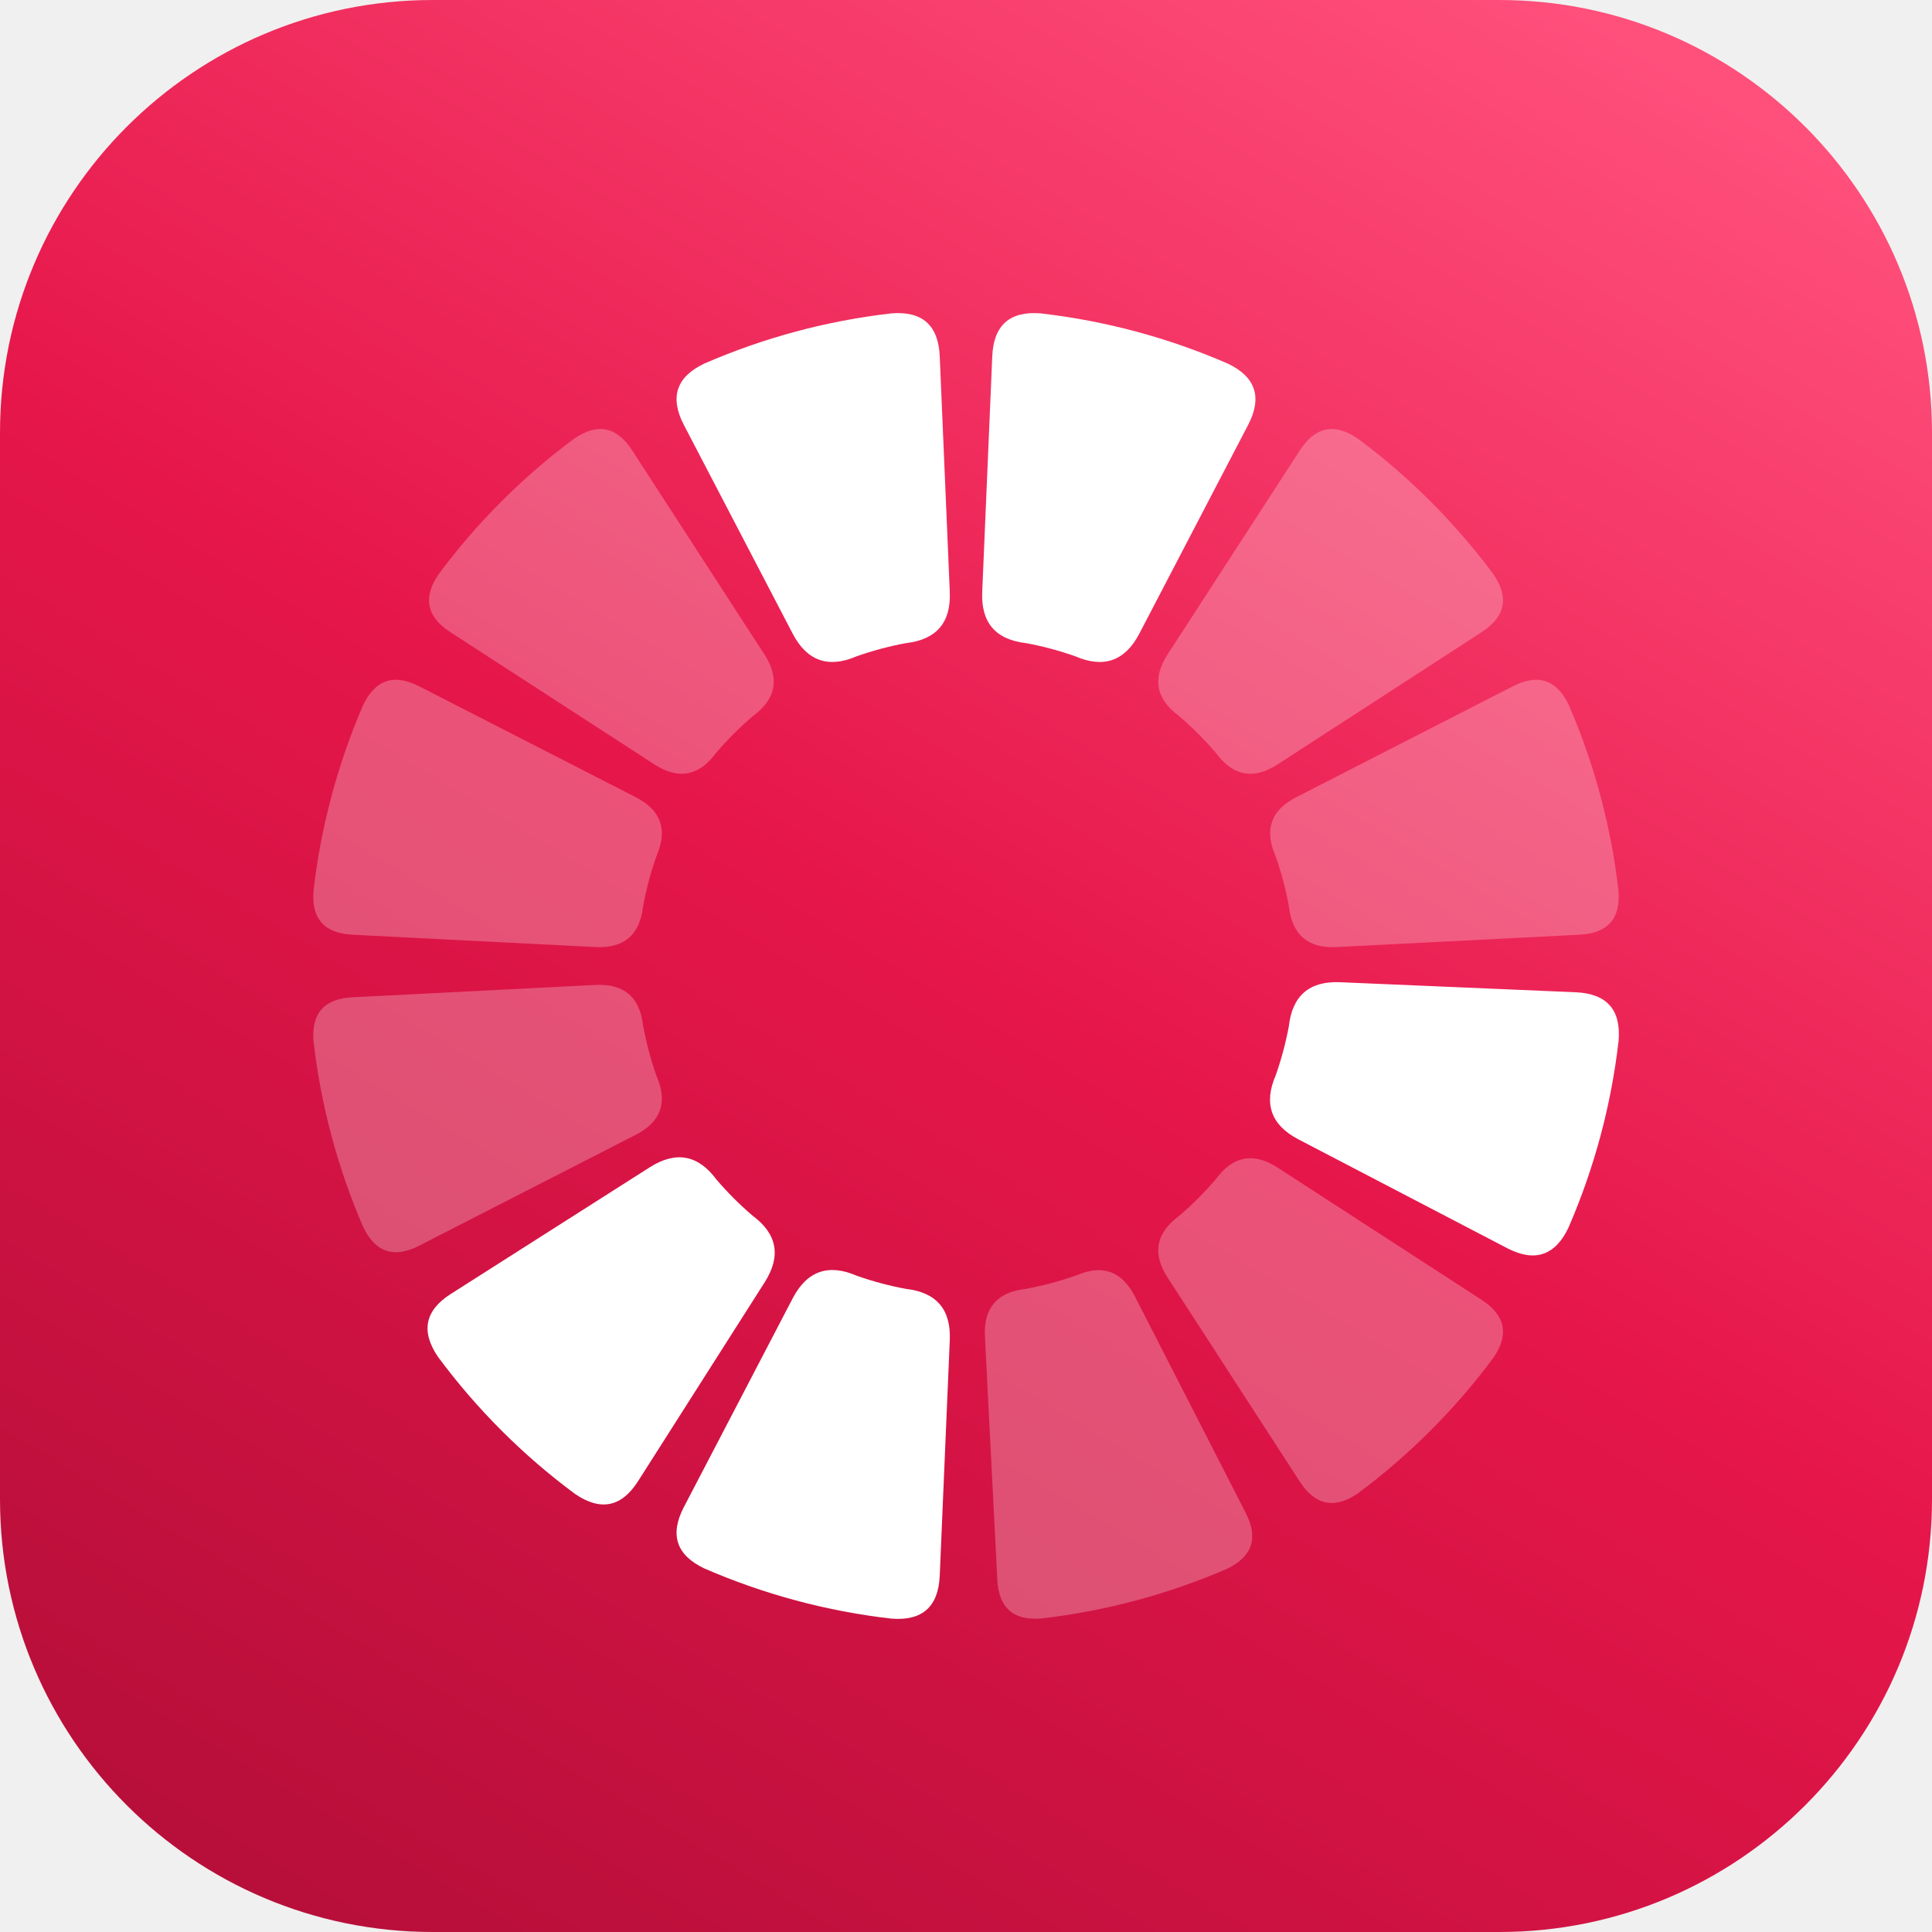
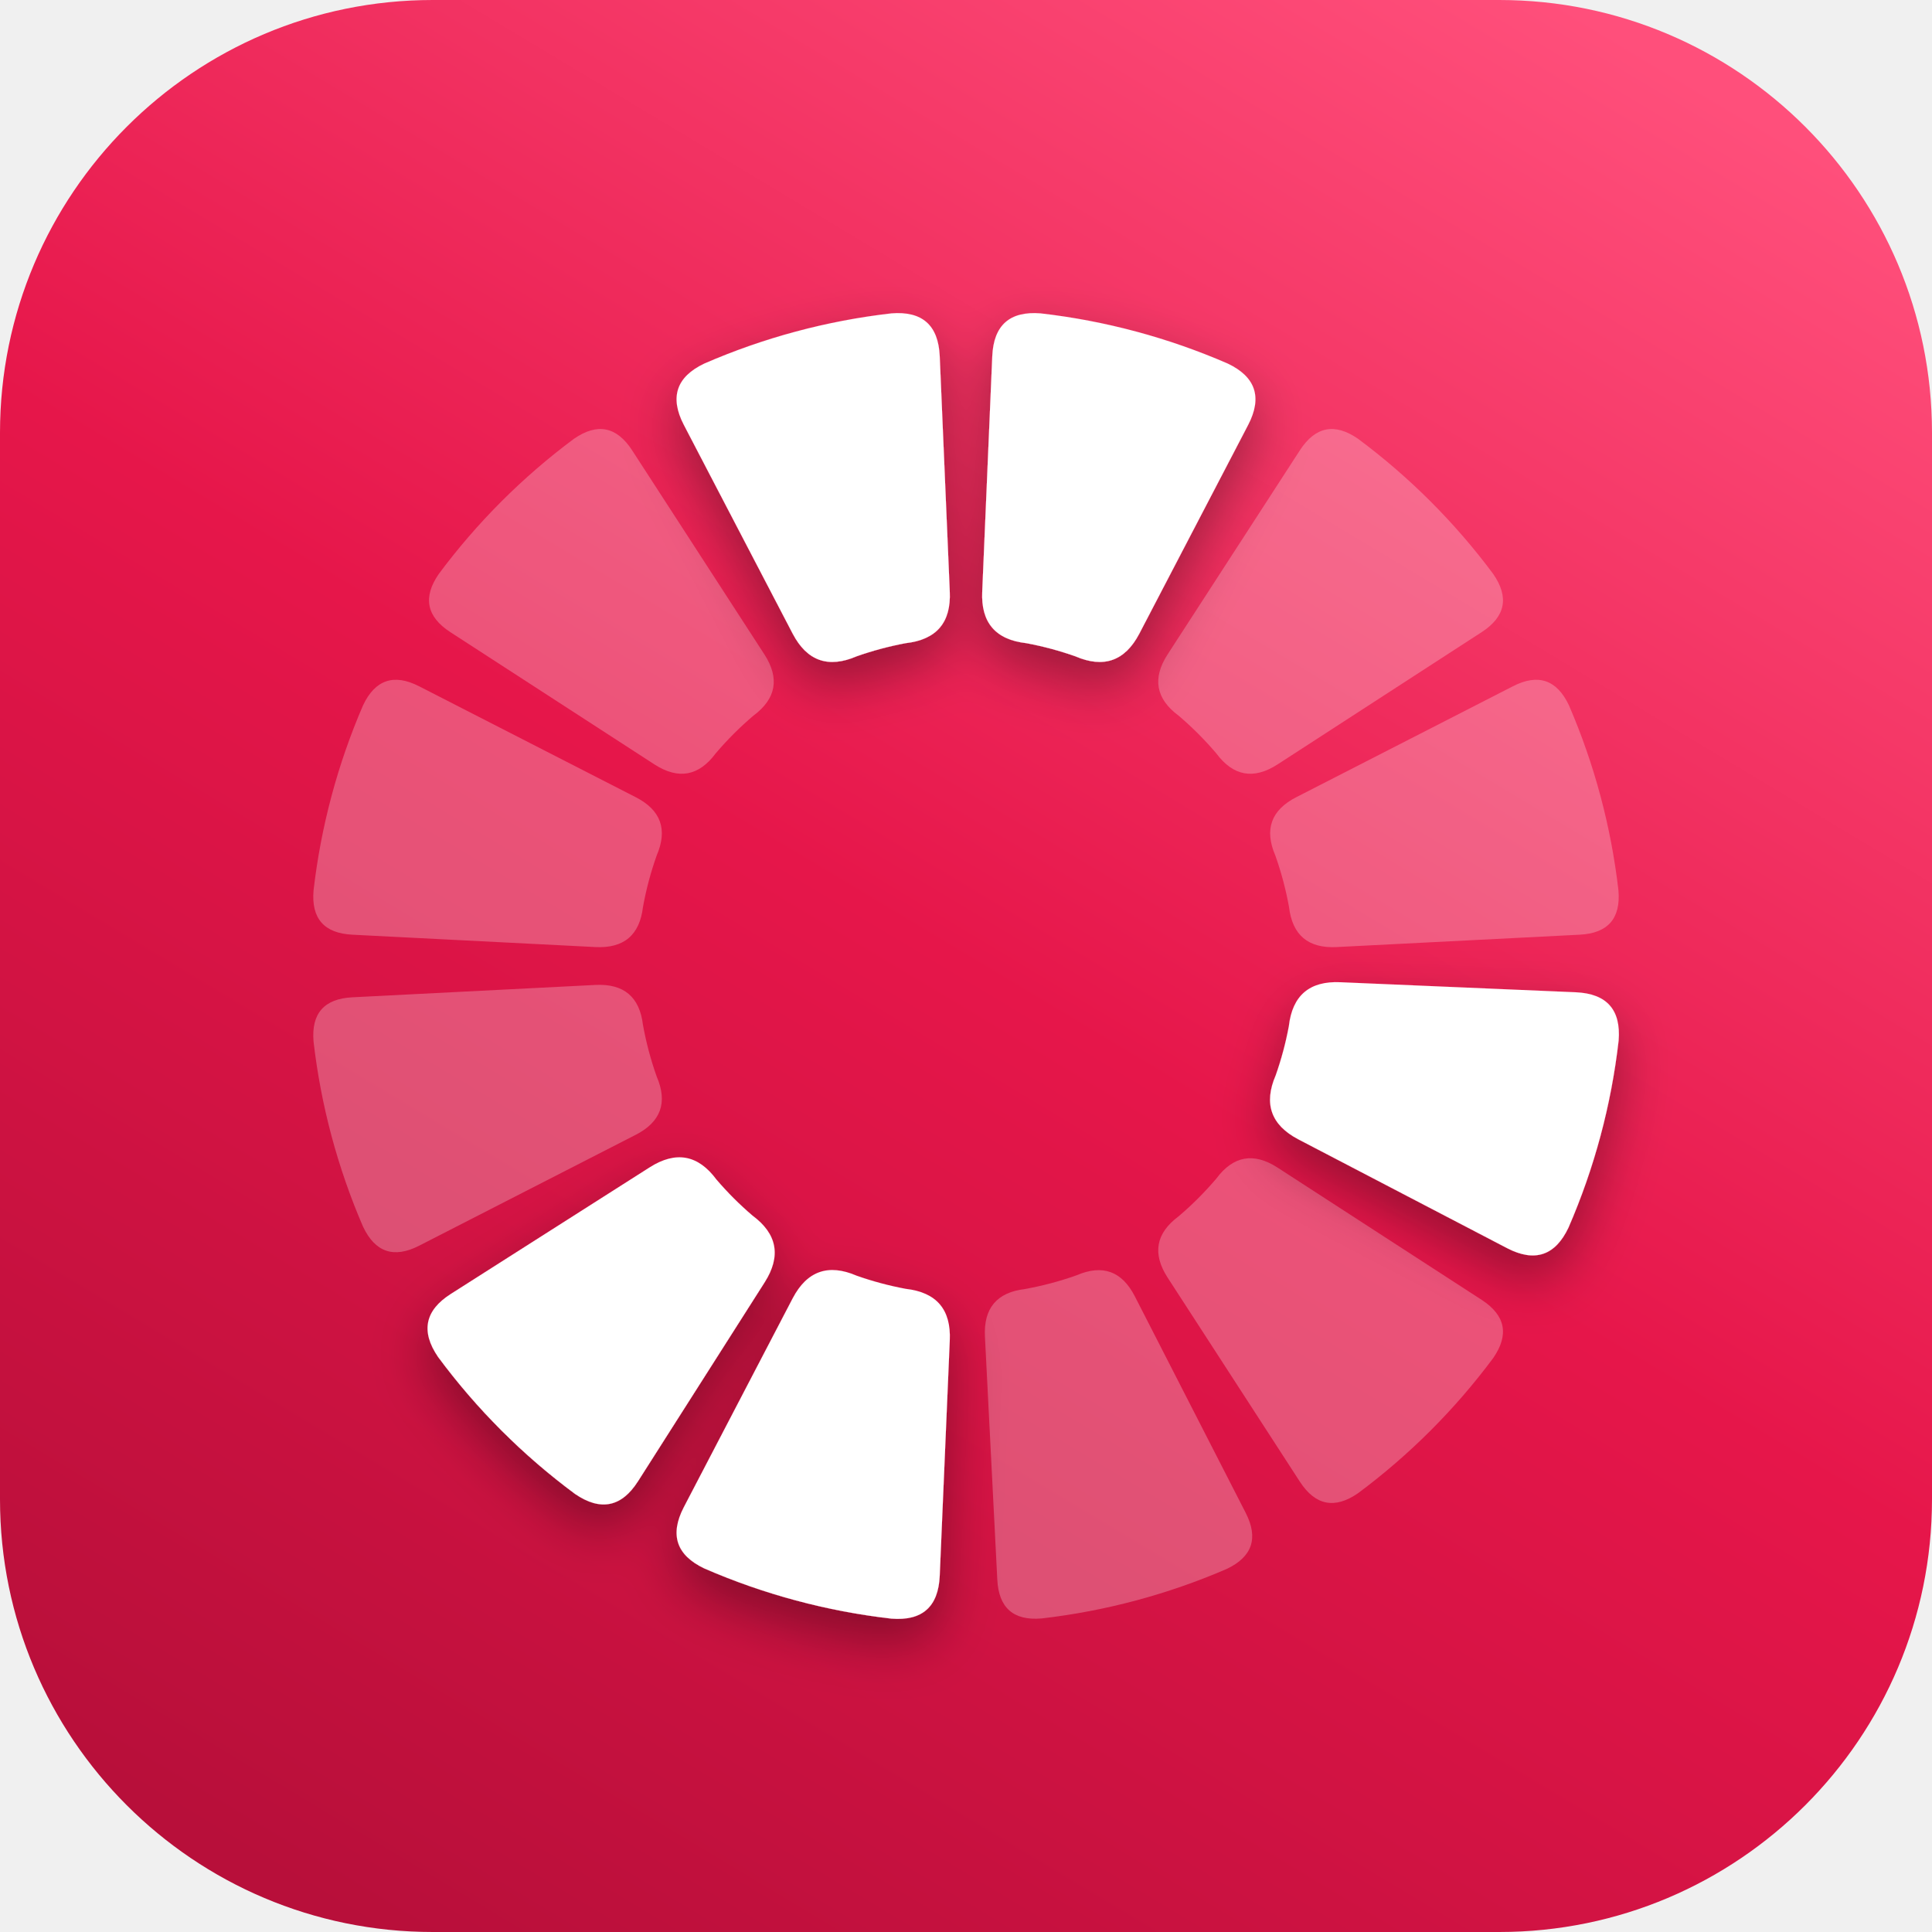
<svg xmlns="http://www.w3.org/2000/svg" viewBox="0 0 1024 1024" role="img" aria-label="Fivvi">
  <defs>
    <linearGradient id="fivvi-dial-b-pink-bg" x1=".8" y1="0" x2=".2" y2="1">
      <stop offset="0.00" stop-color="#FF4F7B" />
      <stop offset="0.50" stop-color="#E6164A" />
      <stop offset="1.00" stop-color="#B80F3A" />
    </linearGradient>
    <linearGradient id="fivvi-dial-b-pink-pk" x1="0" y1="0" x2="0" y2="1">
      <stop offset="0.00" stop-color="#FF4F7B" />
      <stop offset="1.00" stop-color="#C8103D" />
    </linearGradient>
    <clipPath id="fivvi-dial-b-pink-clip">
      <rect width="100" height="100" rx="22.4" />
    </clipPath>
+     <filter id="fivvi-dial-b-pink-sh" x="-20%" y="-20%" width="140%" height="140%">
+       <feDropShadow dx="0" dy="1.2" stdDeviation="1.4" flood-color="#000" flood-opacity=".35" />
+     </filter>
  </defs>
  <g transform="scale(10.24)">
    <g clip-path="url(#fivvi-dial-b-pink-clip)">
      <rect width="100" height="100" fill="url(#fivvi-dial-b-pink-bg)" />
      <path d="M70.29 22.71 A34 34 0 0 1 77.29 29.71 Q78.54 31.52 76.69 32.72 L66.12 39.57 Q64.27 40.76 62.96 39.00 A17 17 0 0 0 61.00 37.04 Q59.24 35.73 60.43 33.88 L67.28 23.31 Q68.48 21.46 70.29 22.71Z" fill="#FFFFFF42" />
      <path d="M81.21 36.51 A34 34 0 0 1 83.77 46.08 Q83.96 48.27 81.76 48.38 L69.18 49.02 Q66.98 49.13 66.72 46.95 A17 17 0 0 0 66.01 44.28 Q65.14 42.26 67.10 41.26 L78.31 35.52 Q80.27 34.52 81.21 36.51Z" fill="#FFFFFF42" />
      <path d="M77.29 70.29 A34 34 0 0 1 70.29 77.29 Q68.48 78.54 67.28 76.69 L60.43 66.12 Q59.24 64.27 61.00 62.96 A17 17 0 0 0 62.96 61.00 Q64.27 59.24 66.12 60.43 L76.69 67.28 Q78.54 68.48 77.29 70.29Z" fill="#FFFFFF42" />
      <path d="M63.49 81.21 A34 34 0 0 1 53.92 83.77 Q51.73 83.96 51.62 81.76 L50.98 69.18 Q50.87 66.98 53.05 66.72 A17 17 0 0 0 55.72 66.01 Q57.74 65.14 58.74 67.10 L64.48 78.31 Q65.48 80.27 63.49 81.21Z" fill="#FFFFFF42" />
      <path d="M18.79 63.49 A34 34 0 0 1 16.23 53.92 Q16.04 51.73 18.24 51.62 L30.82 50.98 Q33.02 50.87 33.28 53.05 A17 17 0 0 0 33.99 55.72 Q34.86 57.74 32.90 58.74 L21.69 64.48 Q19.73 65.48 18.79 63.49Z" fill="#FFFFFF42" />
      <path d="M16.23 46.08 A34 34 0 0 1 18.79 36.51 Q19.73 34.52 21.69 35.52 L32.90 41.26 Q34.86 42.26 33.99 44.28 A17 17 0 0 0 33.28 46.95 Q33.02 49.13 30.82 49.02 L18.24 48.38 Q16.04 48.27 16.23 46.08Z" fill="#FFFFFF42" />
      <path d="M22.71 29.71 A34 34 0 0 1 29.71 22.71 Q31.52 21.46 32.72 23.31 L39.57 33.88 Q40.76 35.73 39.00 37.04 A17 17 0 0 0 37.04 39.00 Q35.73 40.76 33.88 39.57 L23.31 32.72 Q21.46 31.52 22.71 29.71Z" fill="#FFFFFF42" />
-       <g>
+       <g filter="url(#fivvi-dial-b-pink-sh)">
        <path d="M36.45 18.82 A34 34 0 0 1 46.14 16.22 Q48.53 16.03 48.64 18.43 L49.16 30.62 Q49.27 33.02 46.88 33.29 A17 17 0 0 0 44.34 33.97 Q42.14 34.92 41.03 32.80 L35.39 21.98 Q34.29 19.85 36.45 18.82Z" fill="#FFFFFF" />
        <path d="M53.86 16.22 A34 34 0 0 1 63.55 18.82 Q65.71 19.85 64.61 21.98 L58.97 32.80 Q57.86 34.92 55.66 33.97 A17 17 0 0 0 53.12 33.29 Q50.73 33.02 50.84 30.62 L51.36 18.43 Q51.47 16.03 53.86 16.22Z" fill="#FFFFFF" />
        <path d="M83.78 53.86 A34 34 0 0 1 81.18 63.55 Q80.15 65.71 78.02 64.61 L67.20 58.97 Q65.08 57.86 66.03 55.66 A17 17 0 0 0 66.71 53.12 Q66.98 50.73 69.38 50.84 L81.57 51.36 Q83.97 51.47 83.78 53.86Z" fill="#FFFFFF" />
        <path d="M46.14 83.78 A34 34 0 0 1 36.45 81.18 Q34.29 80.15 35.39 78.02 L41.03 67.20 Q42.14 65.08 44.34 66.03 A17 17 0 0 0 46.88 66.71 Q49.27 66.98 49.16 69.38 L48.64 81.57 Q48.53 83.97 46.14 83.78Z" fill="#FFFFFF" />
        <path d="M29.77 77.33 A34 34 0 0 1 22.67 70.23 Q21.32 68.25 23.34 66.97 L33.63 60.42 Q35.66 59.13 37.08 61.05 A17 17 0 0 0 38.95 62.92 Q40.87 64.34 39.58 66.37 L33.03 76.66 Q31.75 78.68 29.77 77.33Z" fill="#FFFFFF" />
      </g>
    </g>
  </g>
</svg>
